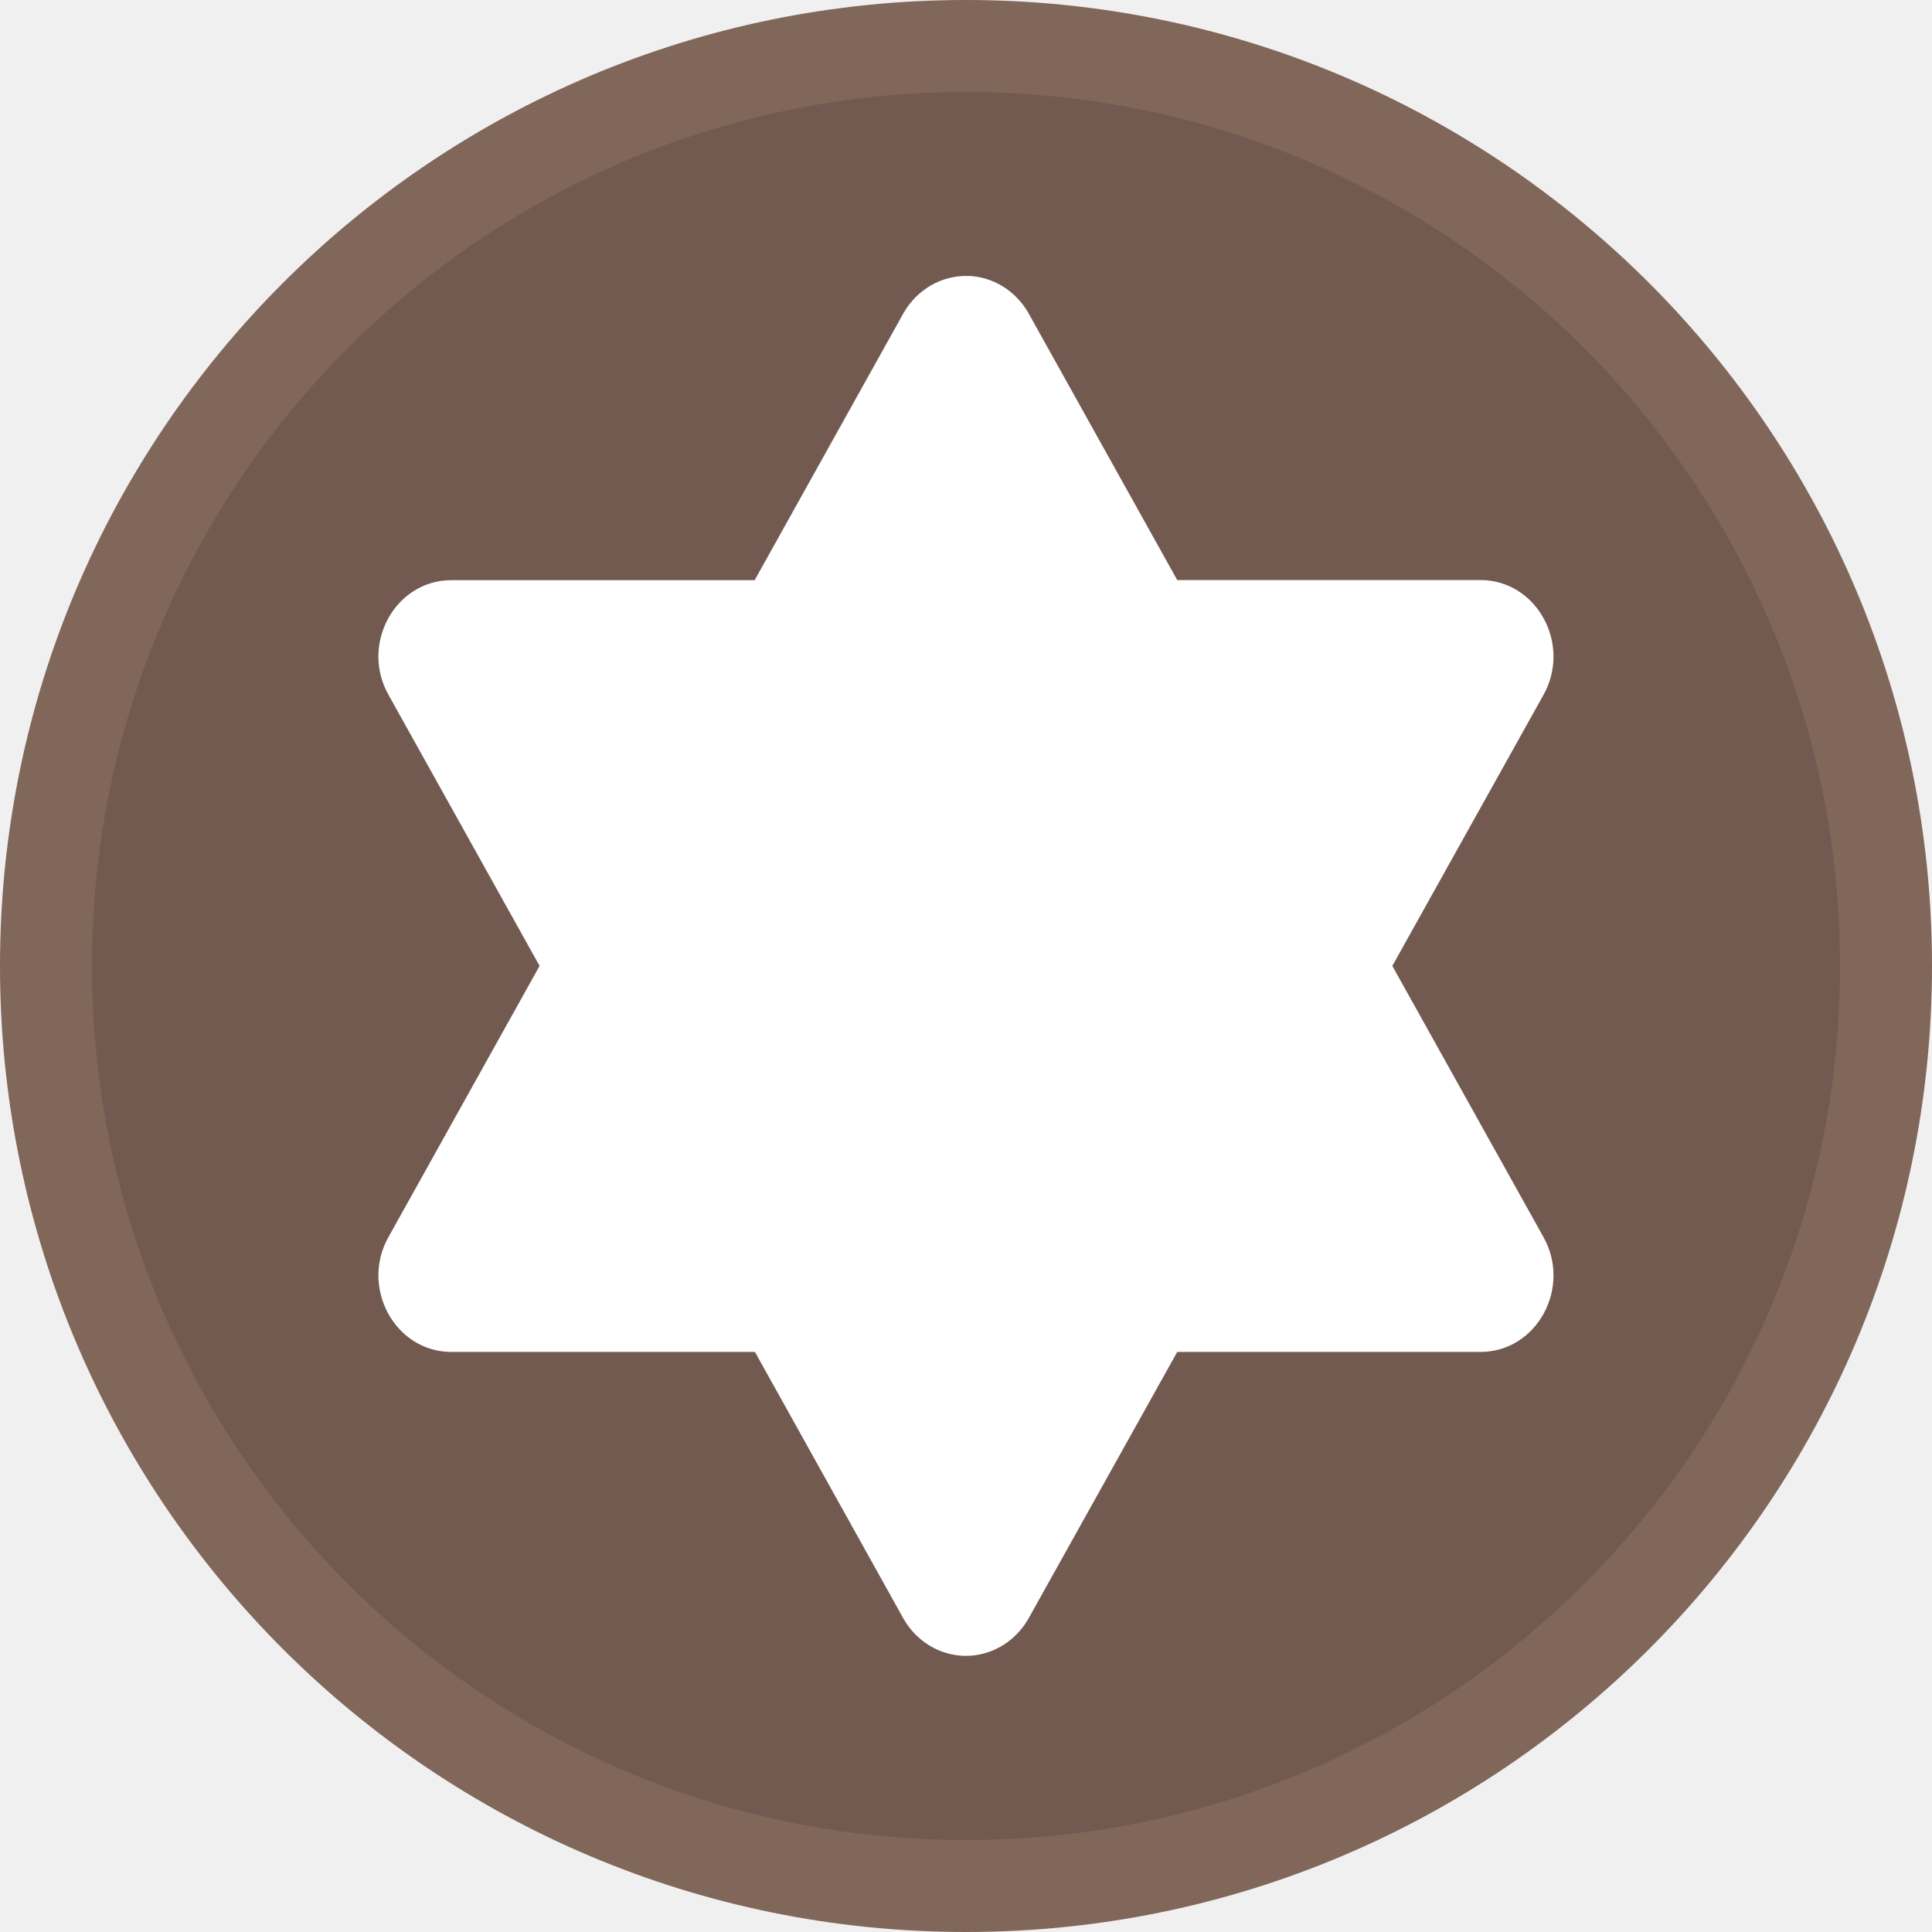
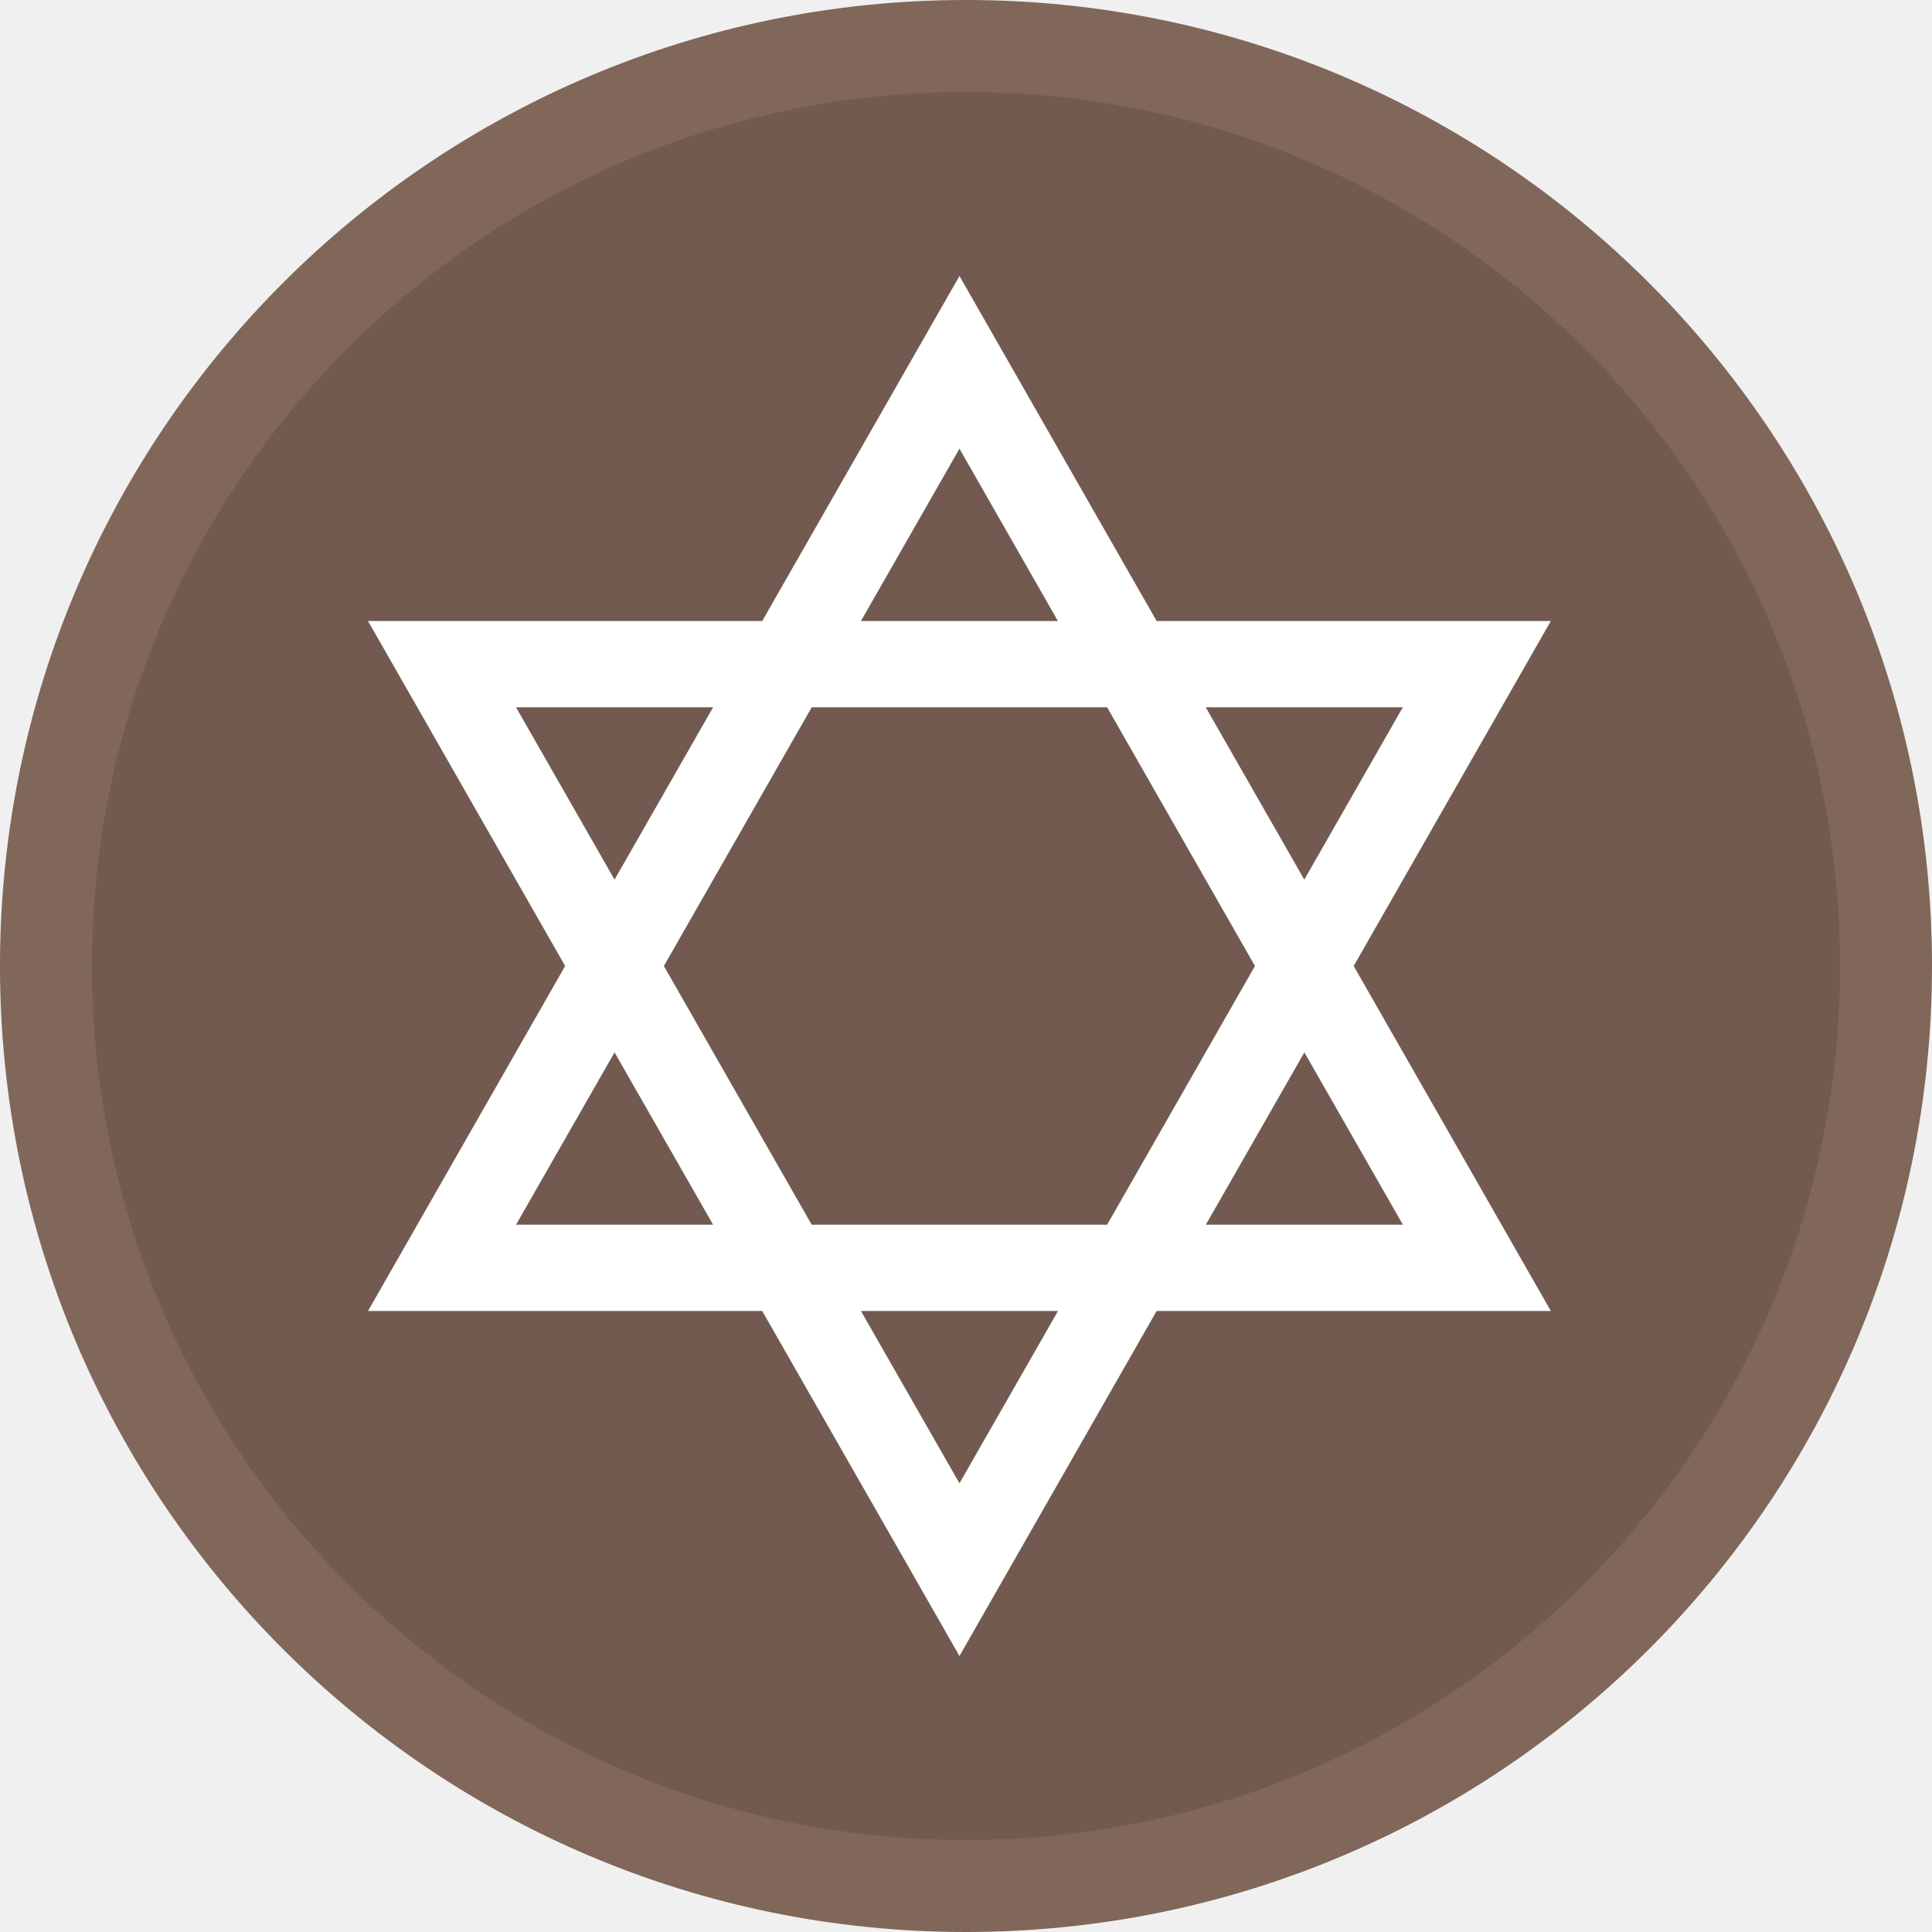
<svg xmlns="http://www.w3.org/2000/svg" width="21" height="21" version="1.1" viewBox="0 0 21 21">
-   <rect x="1" y="1" width="19" height="19" rx="9.5" ry="9.5" fill="#81665a" stroke="#81665a" stroke-linejoin="round" stroke-width="2" />
+   <rect fill="none" x="0" y="0" width="21" height="21" />
+   <rect x="1" y="1" rx="9.5" ry="9.5" width="19" height="19" stroke="#81665a" style="stroke-linejoin:round;stroke-miterlimit:4;" fill="#81665a" stroke-width="2" />
  <rect x="1" y="1" width="19" height="19" rx="9.5" ry="9.5" fill="#725a50" />
-   <path d="m10.524 3c-0.286-0.009-0.554 0.144-0.702 0.401l-1.619 2.905h-3.296c-0.615 1.017e-4 -0.997 0.702-0.68 1.254l1.638 2.939-1.638 2.939c-0.317 0.553 0.065 1.257 0.68 1.257h3.299l1.616 2.902c0.139 0.241 0.384 0.392 0.653 0.401 0.286 0.009 0.554-0.144 0.702-0.401l1.619-2.902h3.296c0.615-1.01e-4 0.997-0.704 0.68-1.257l-1.638-2.939 1.638-2.937c0.317-0.553-0.065-1.257-0.68-1.257h-3.296l-1.619-2.905c-0.139-0.241-0.384-0.392-0.653-0.401z" fill="#fff" stroke-width="1.017" />
+   <path fill="#fff" style="stroke-width:0.933" id="jewish" d="M 10.429,3 8.285,6.75 H 4 L 6.143,10.5 4,14.25 H 8.285 L 10.429,18 12.572,14.25 h 4.285 L 14.714,10.5 16.857,6.75 h -4.285 z m 0,1.877 L 11.499,6.75 H 9.358 Z M 5.609,7.688 H 7.751 L 6.68,9.561 Z m 3.214,0 H 12.034 L 13.641,10.5 12.034,13.312 H 8.823 L 7.216,10.5 Z m 4.283,0 h 2.142 L 14.177,9.561 Z M 6.68,11.439 7.751,13.312 H 5.609 Z m 7.498,0 1.071,1.873 H 13.107 Z M 9.358,14.25 h 2.142 l -1.071,1.873 z" />
</svg>
